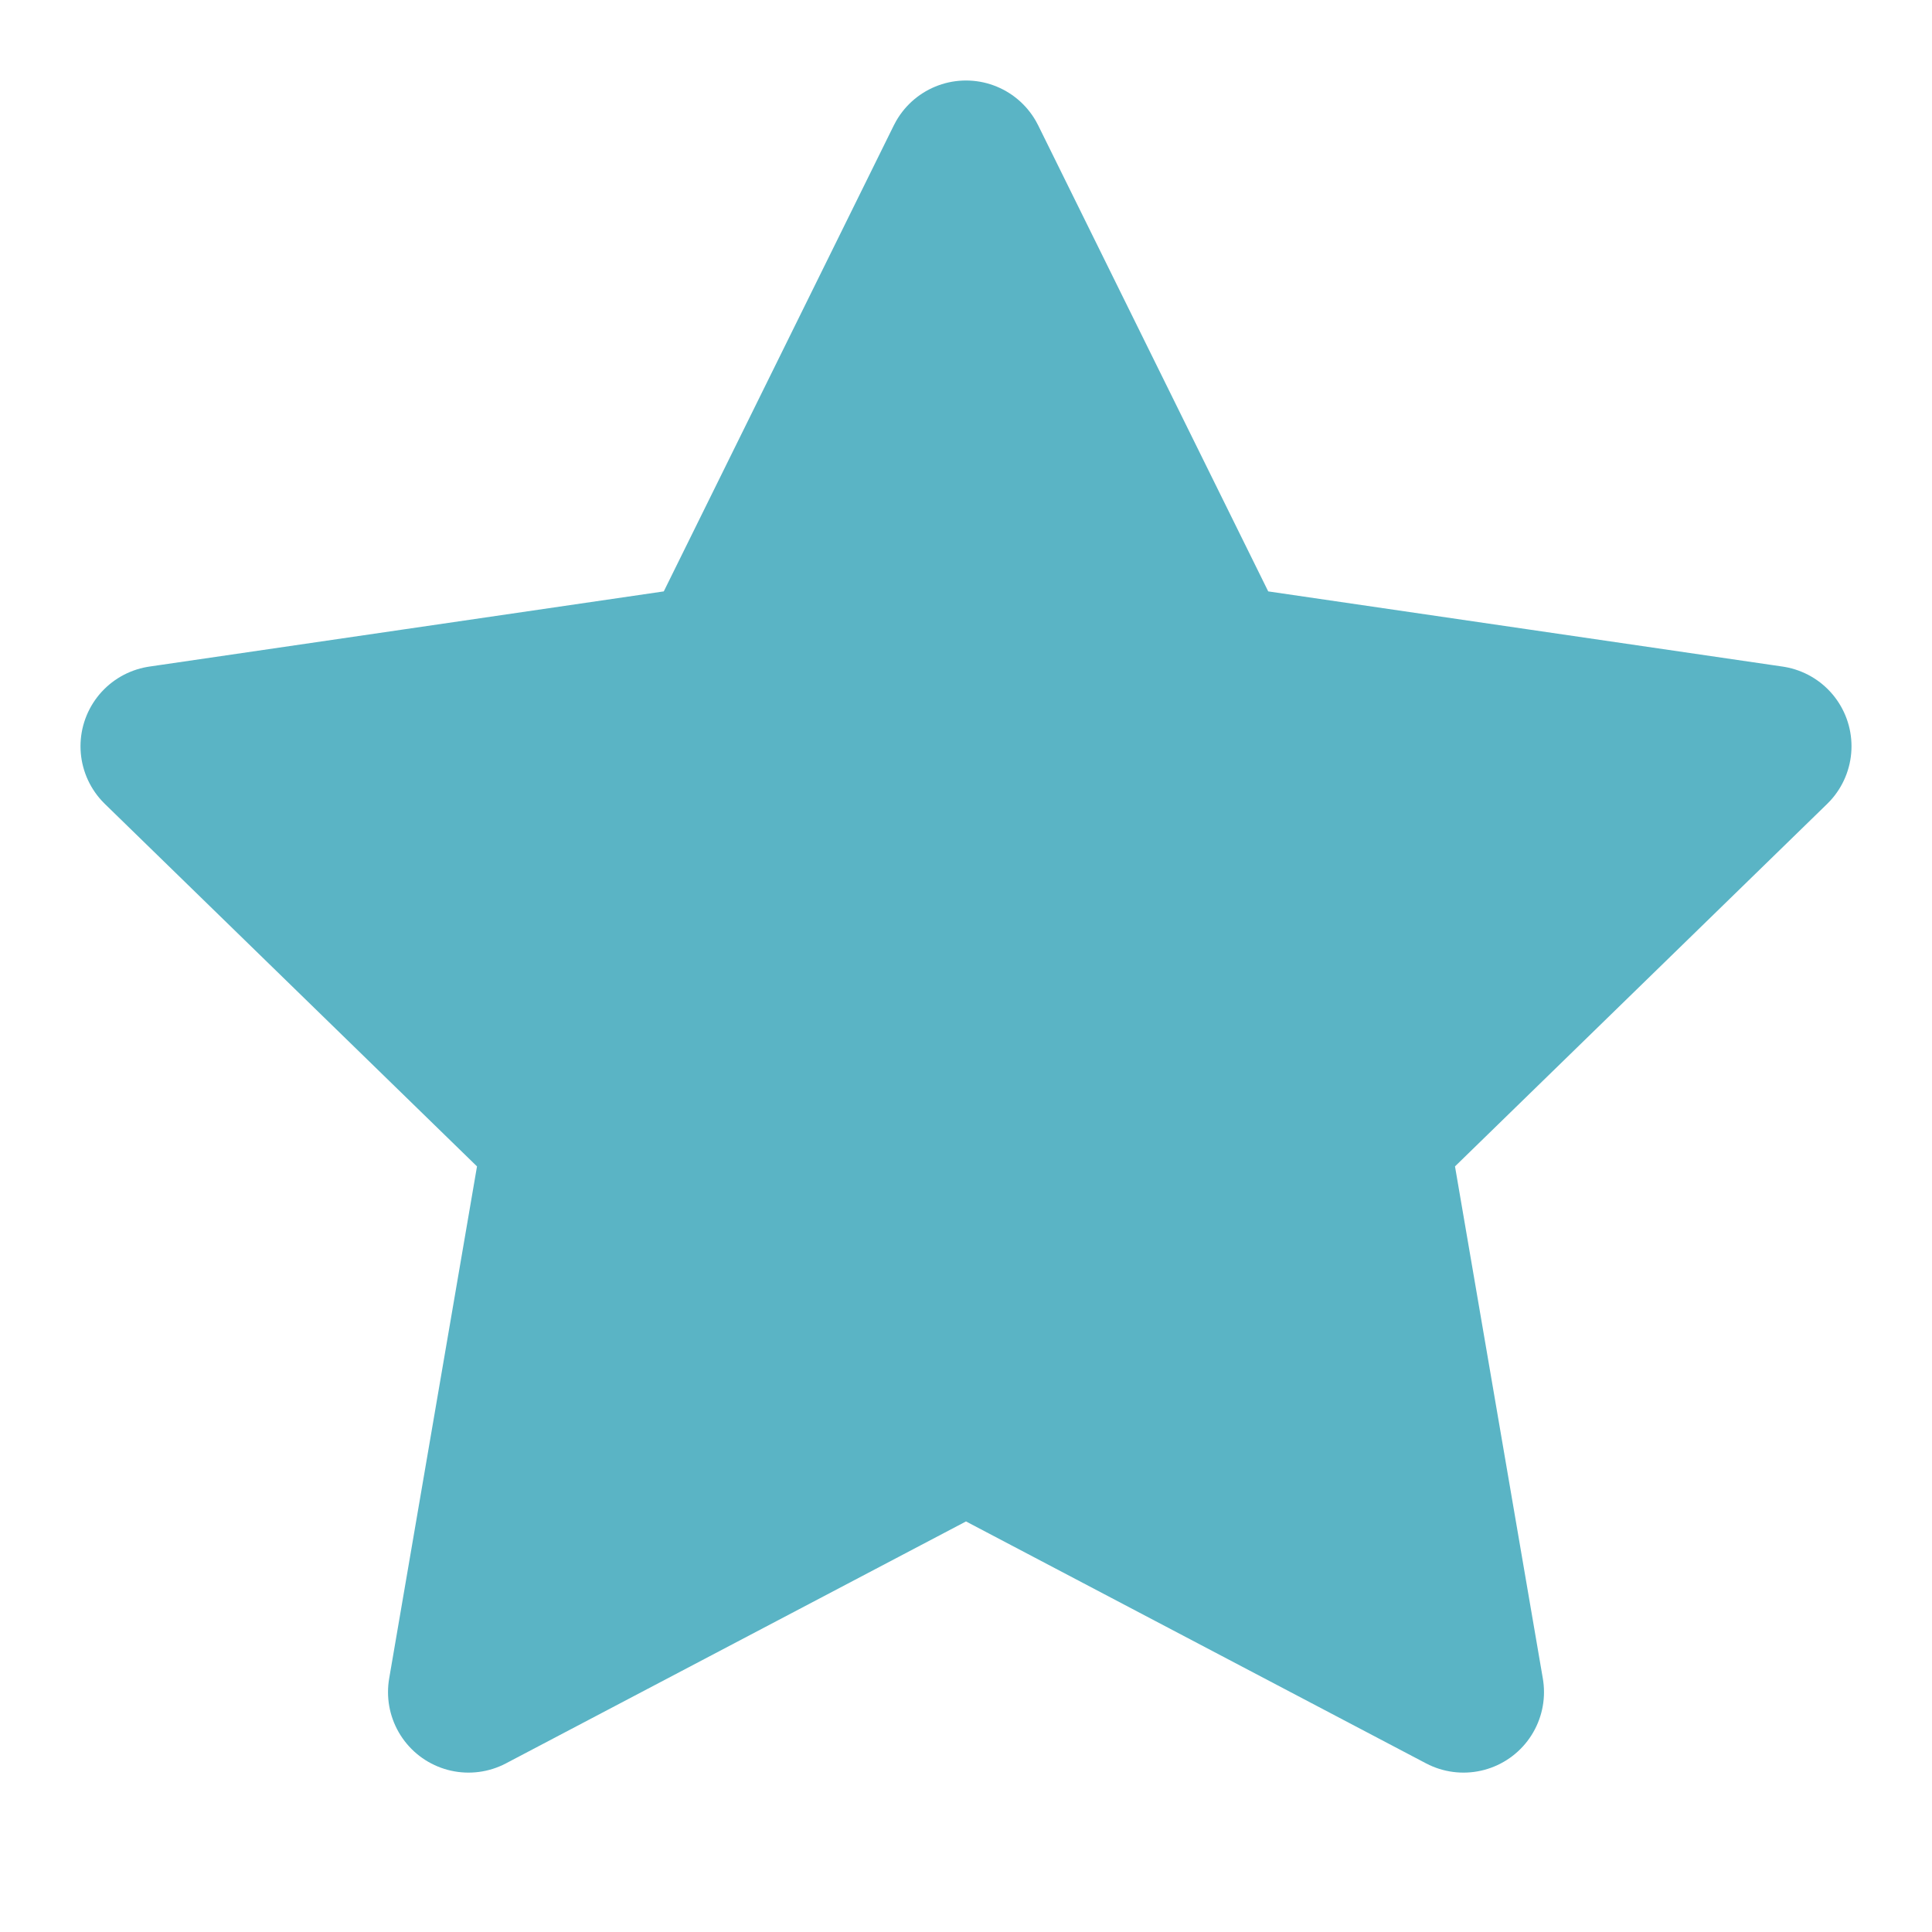
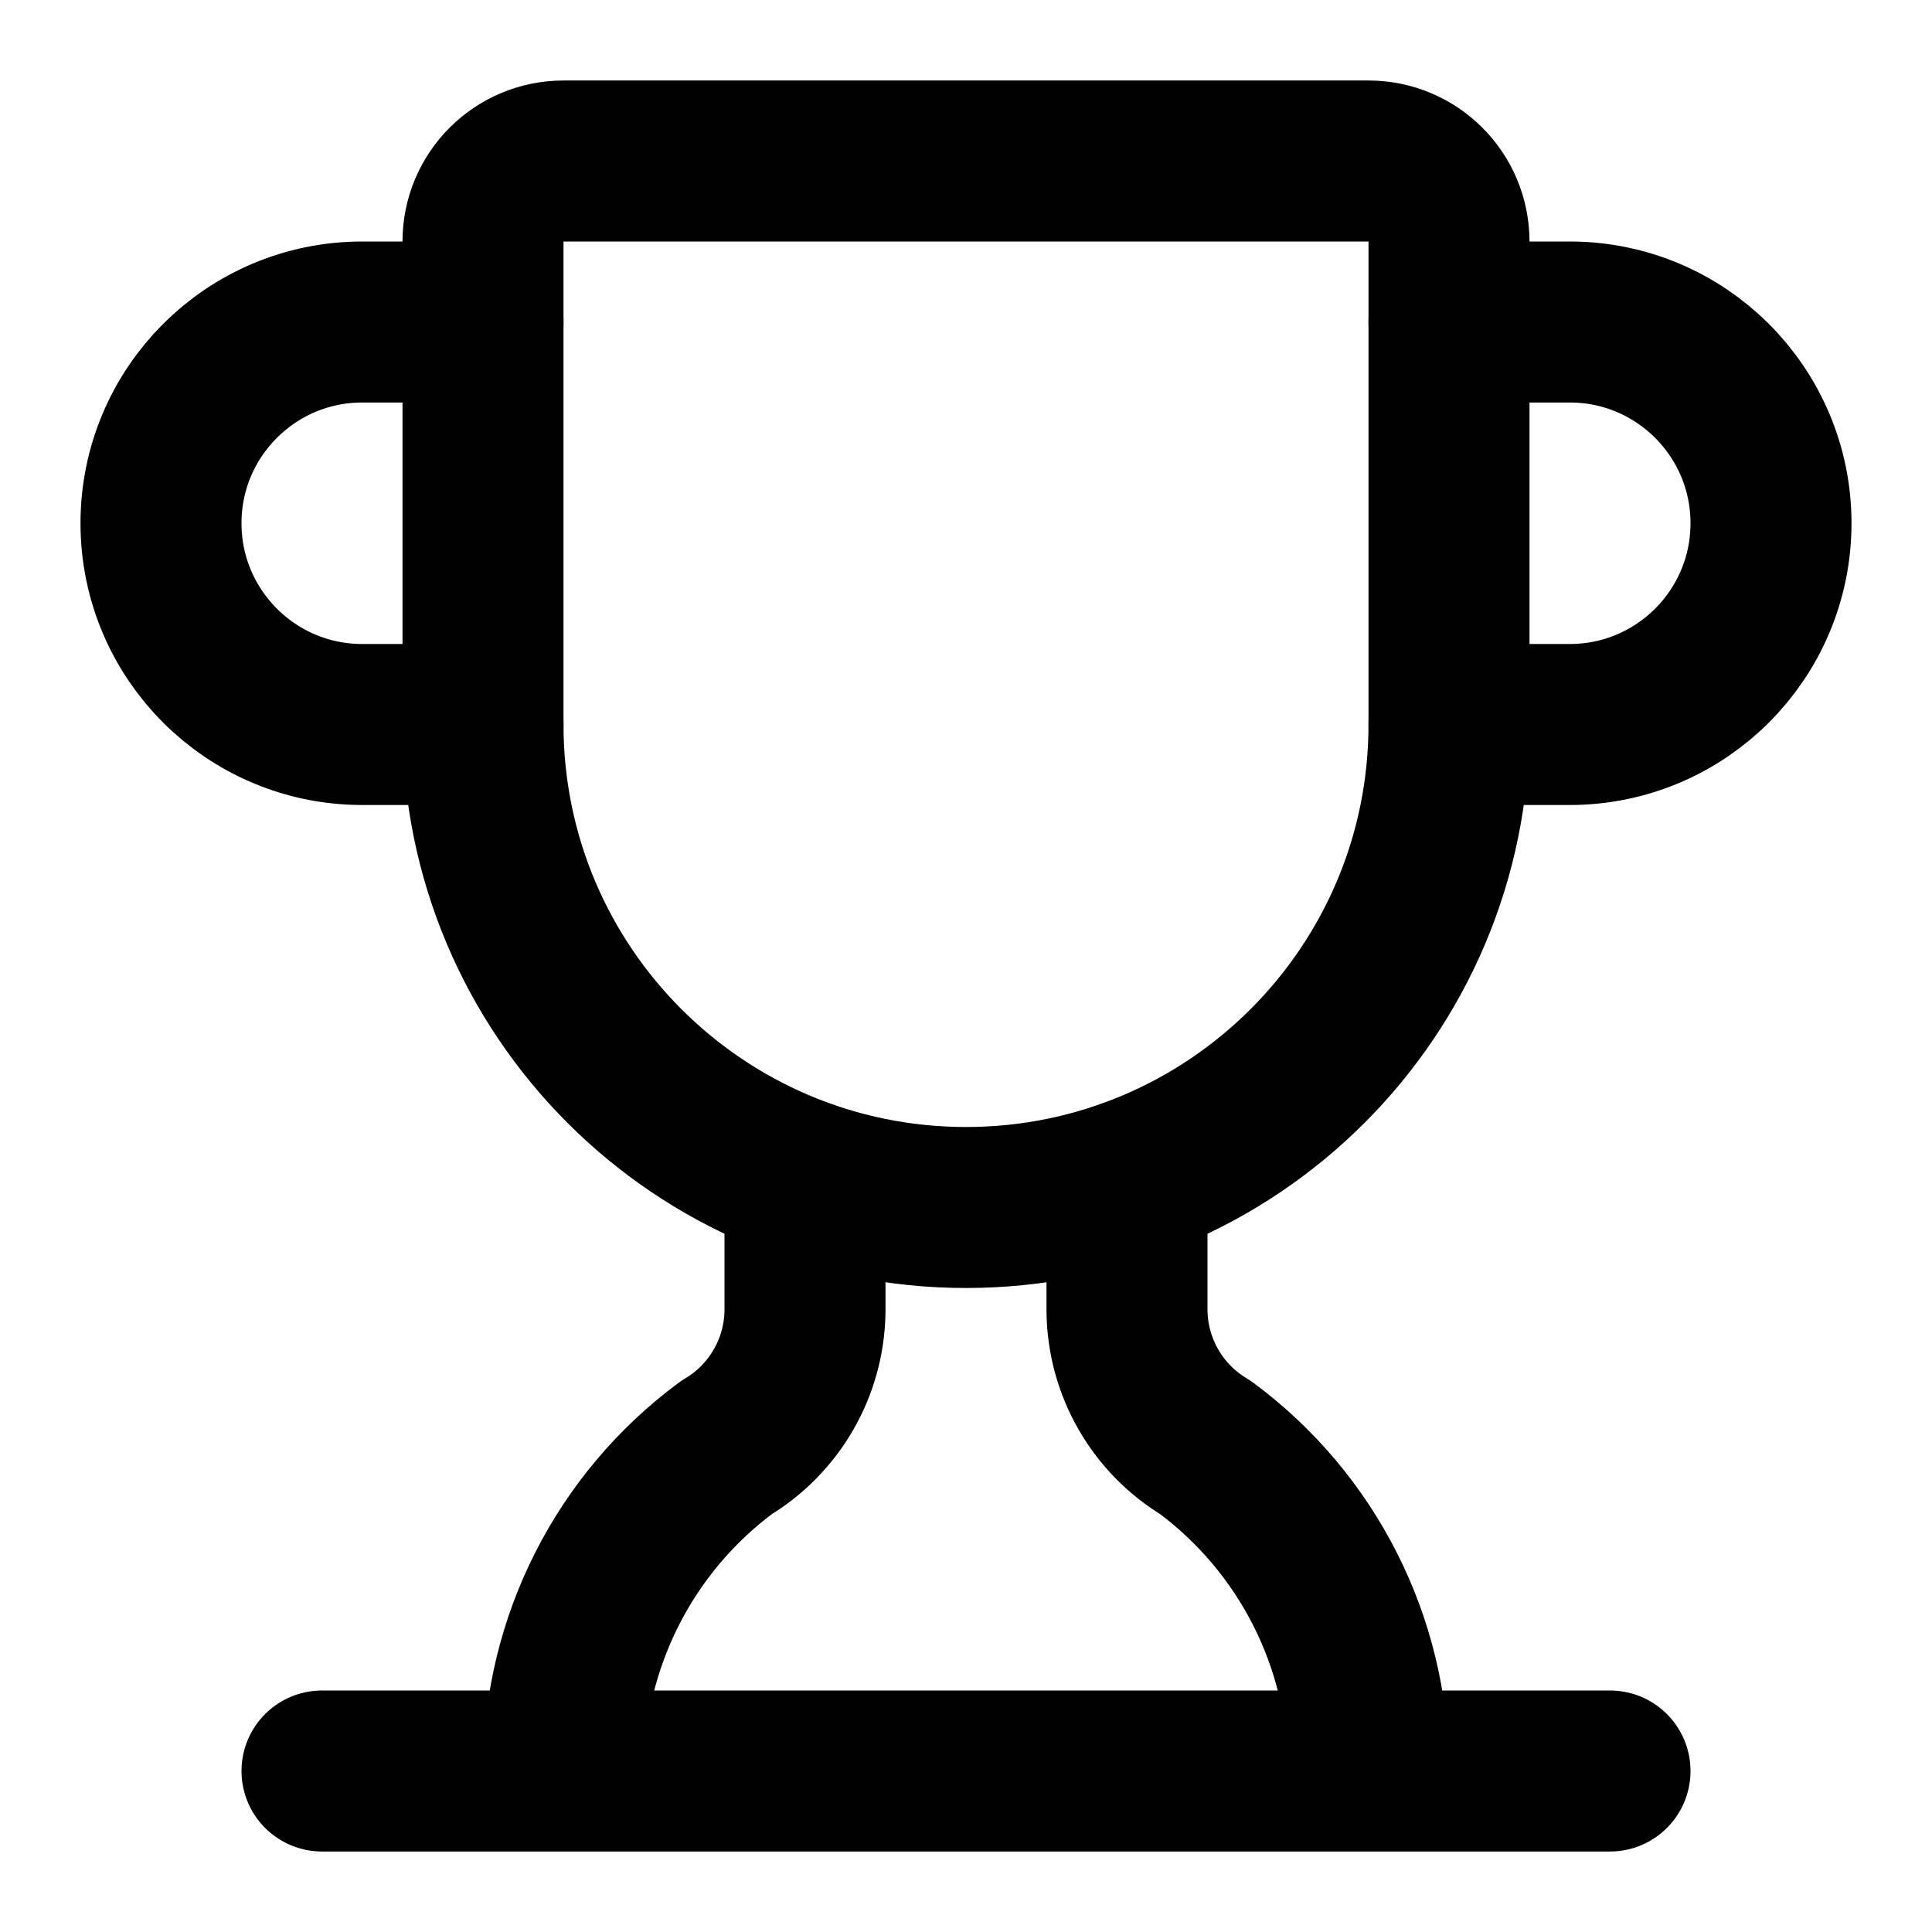
- <svg xmlns="http://www.w3.org/2000/svg" width="24" height="24" viewBox="0 0 24 24" fill="#5ab4c5" stroke="#5ab4c5" stroke-width="2" stroke-linecap="round" stroke-linejoin="round">
-   <path d="M12 2L15.09 8.26L22 9.27L17 14.14L18.18 21.02L12 17.77L5.82 21.02L7 14.14L2 9.27L8.91 8.26L12 2Z" />
+ <svg xmlns="http://www.w3.org/2000/svg" width="24" height="24" viewBox="0 0 24 24" fill="none" stroke="currentColor" stroke-width="2" stroke-linecap="round" stroke-linejoin="round" class="lucide lucide-trophy-icon lucide-trophy">
+   <path d="M10 14.66v1.626a2 2 0 0 1-.976 1.696A5 5 0 0 0 7 21.978" />
+   <path d="M14 14.66v1.626a2 2 0 0 0 .976 1.696A5 5 0 0 1 17 21.978" />
+   <path d="M18 9h1.5a1 1 0 0 0 0-5H18" />
+   <path d="M4 22h16" />
+   <path d="M6 9a6 6 0 0 0 12 0V3a1 1 0 0 0-1-1H7a1 1 0 0 0-1 1z" />
+   <path d="M6 9H4.5a1 1 0 0 1 0-5H6" />
</svg>
